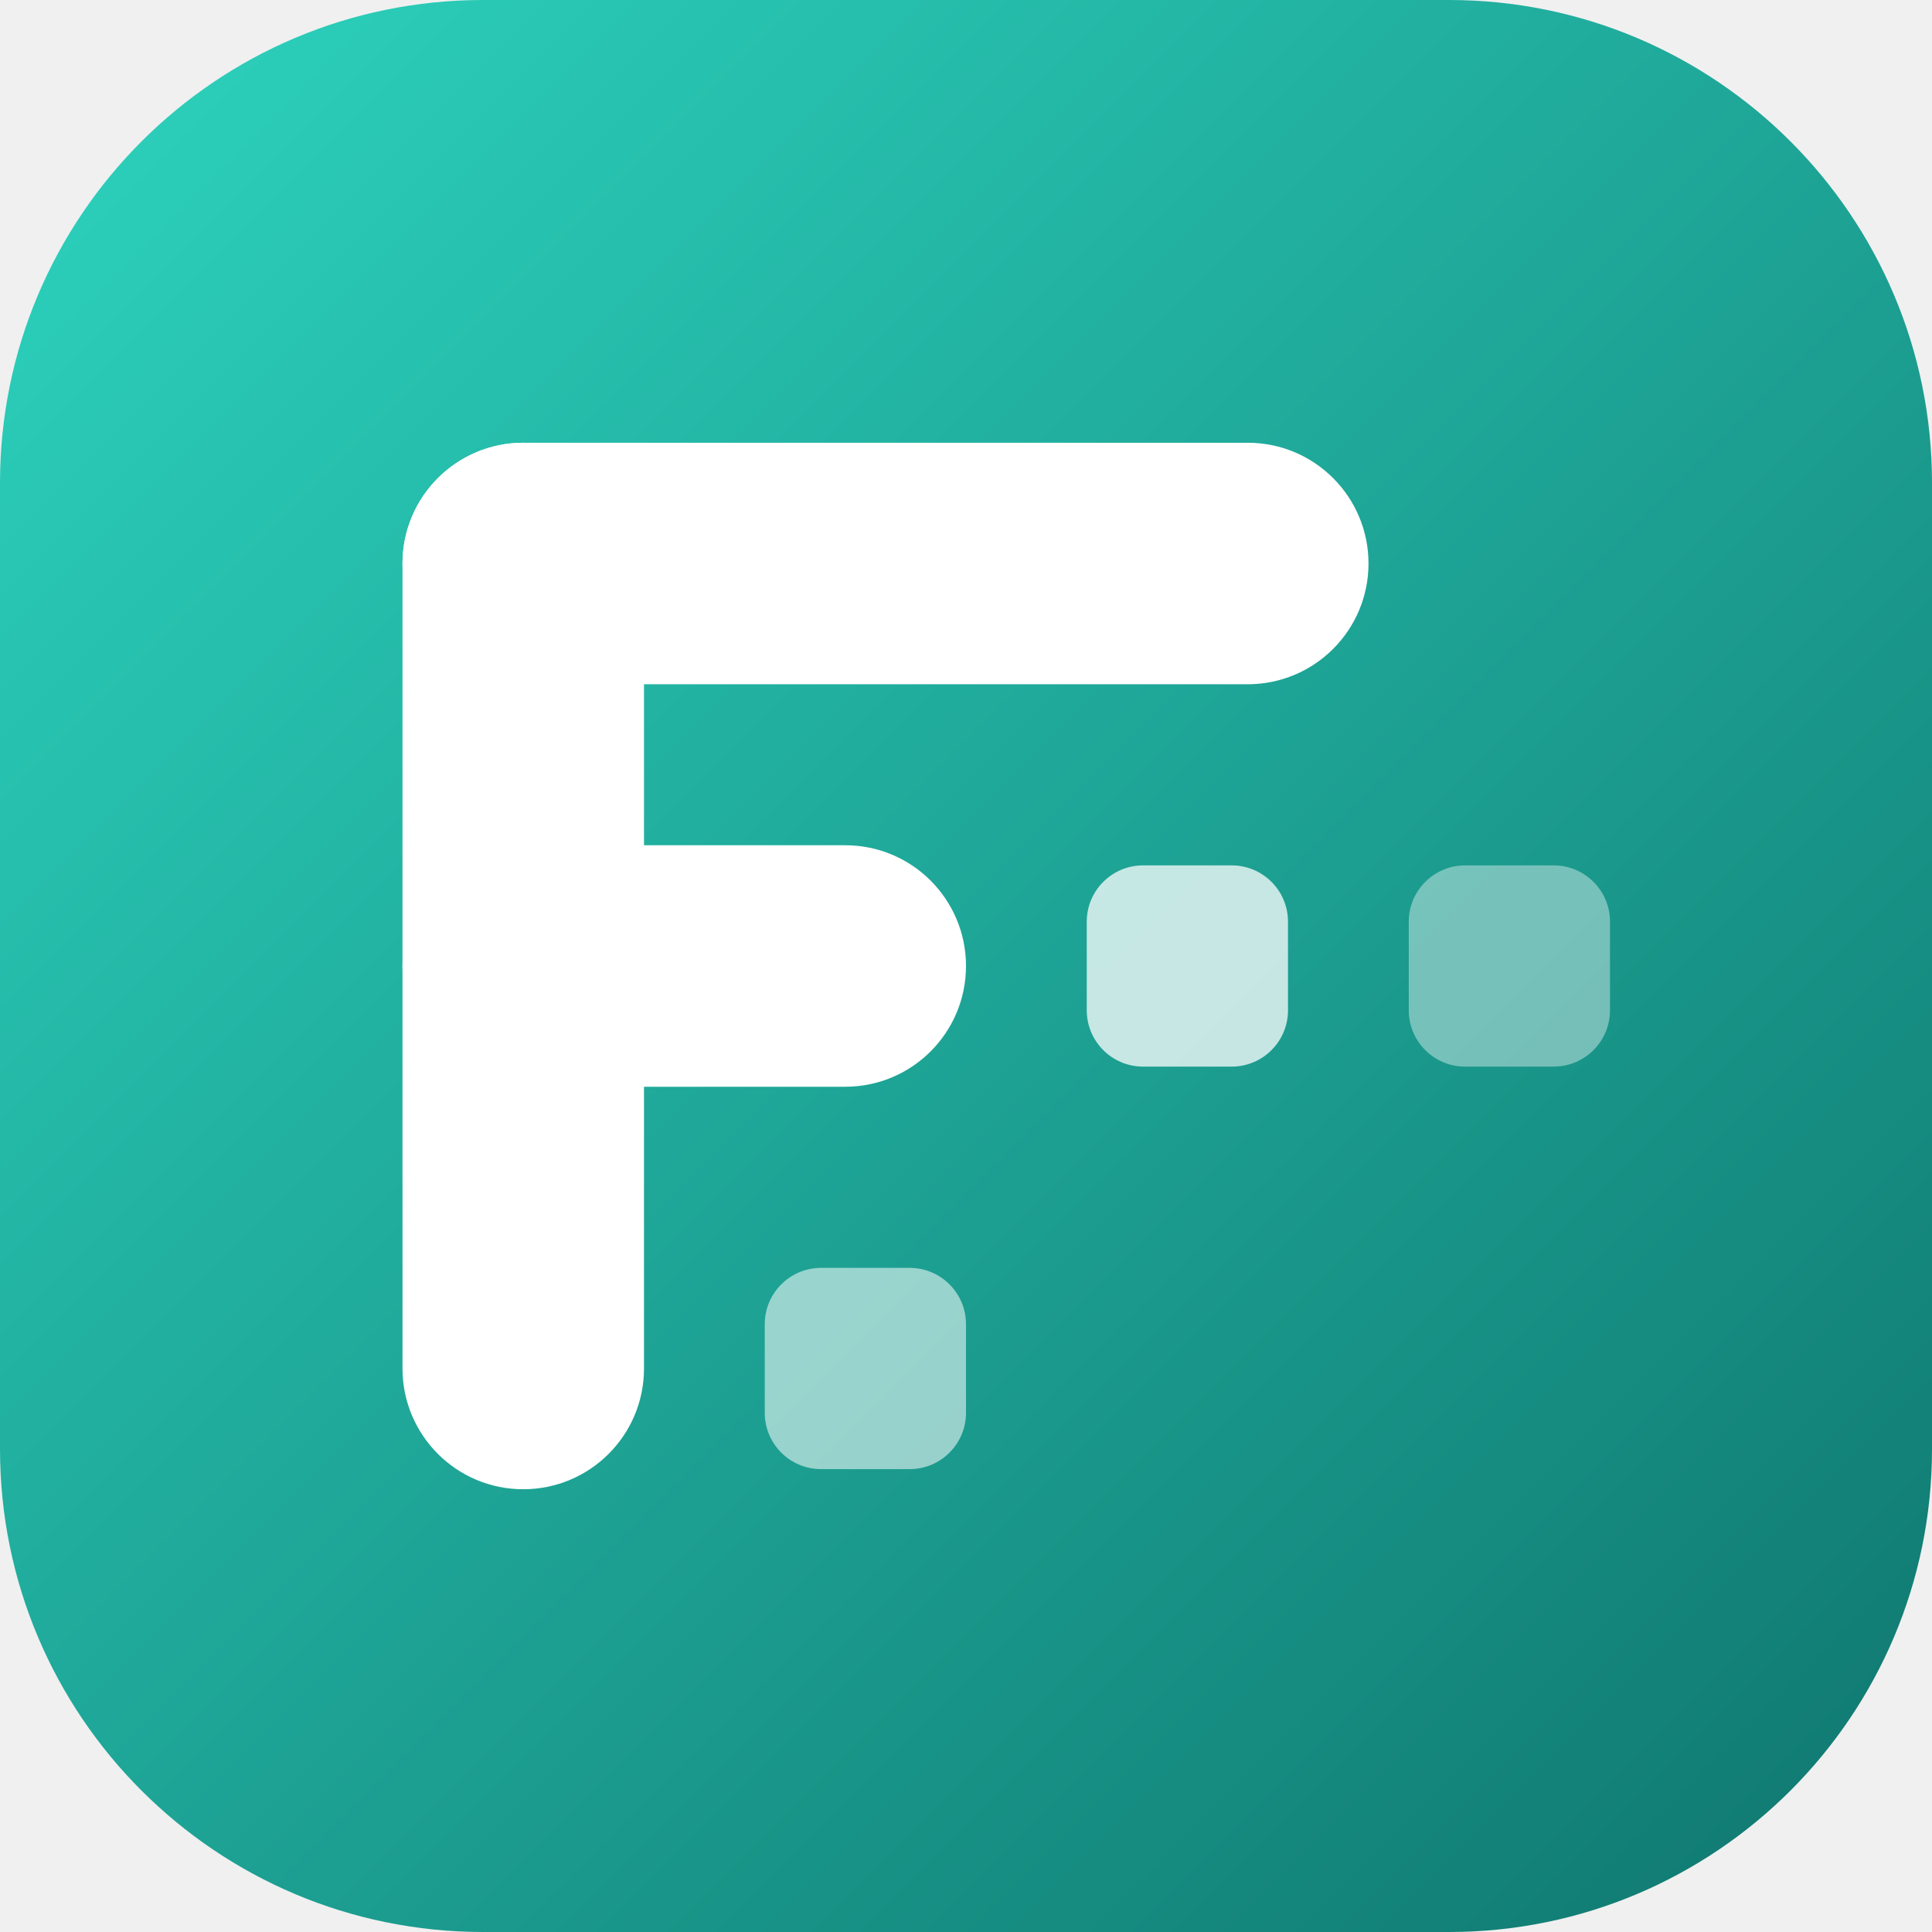
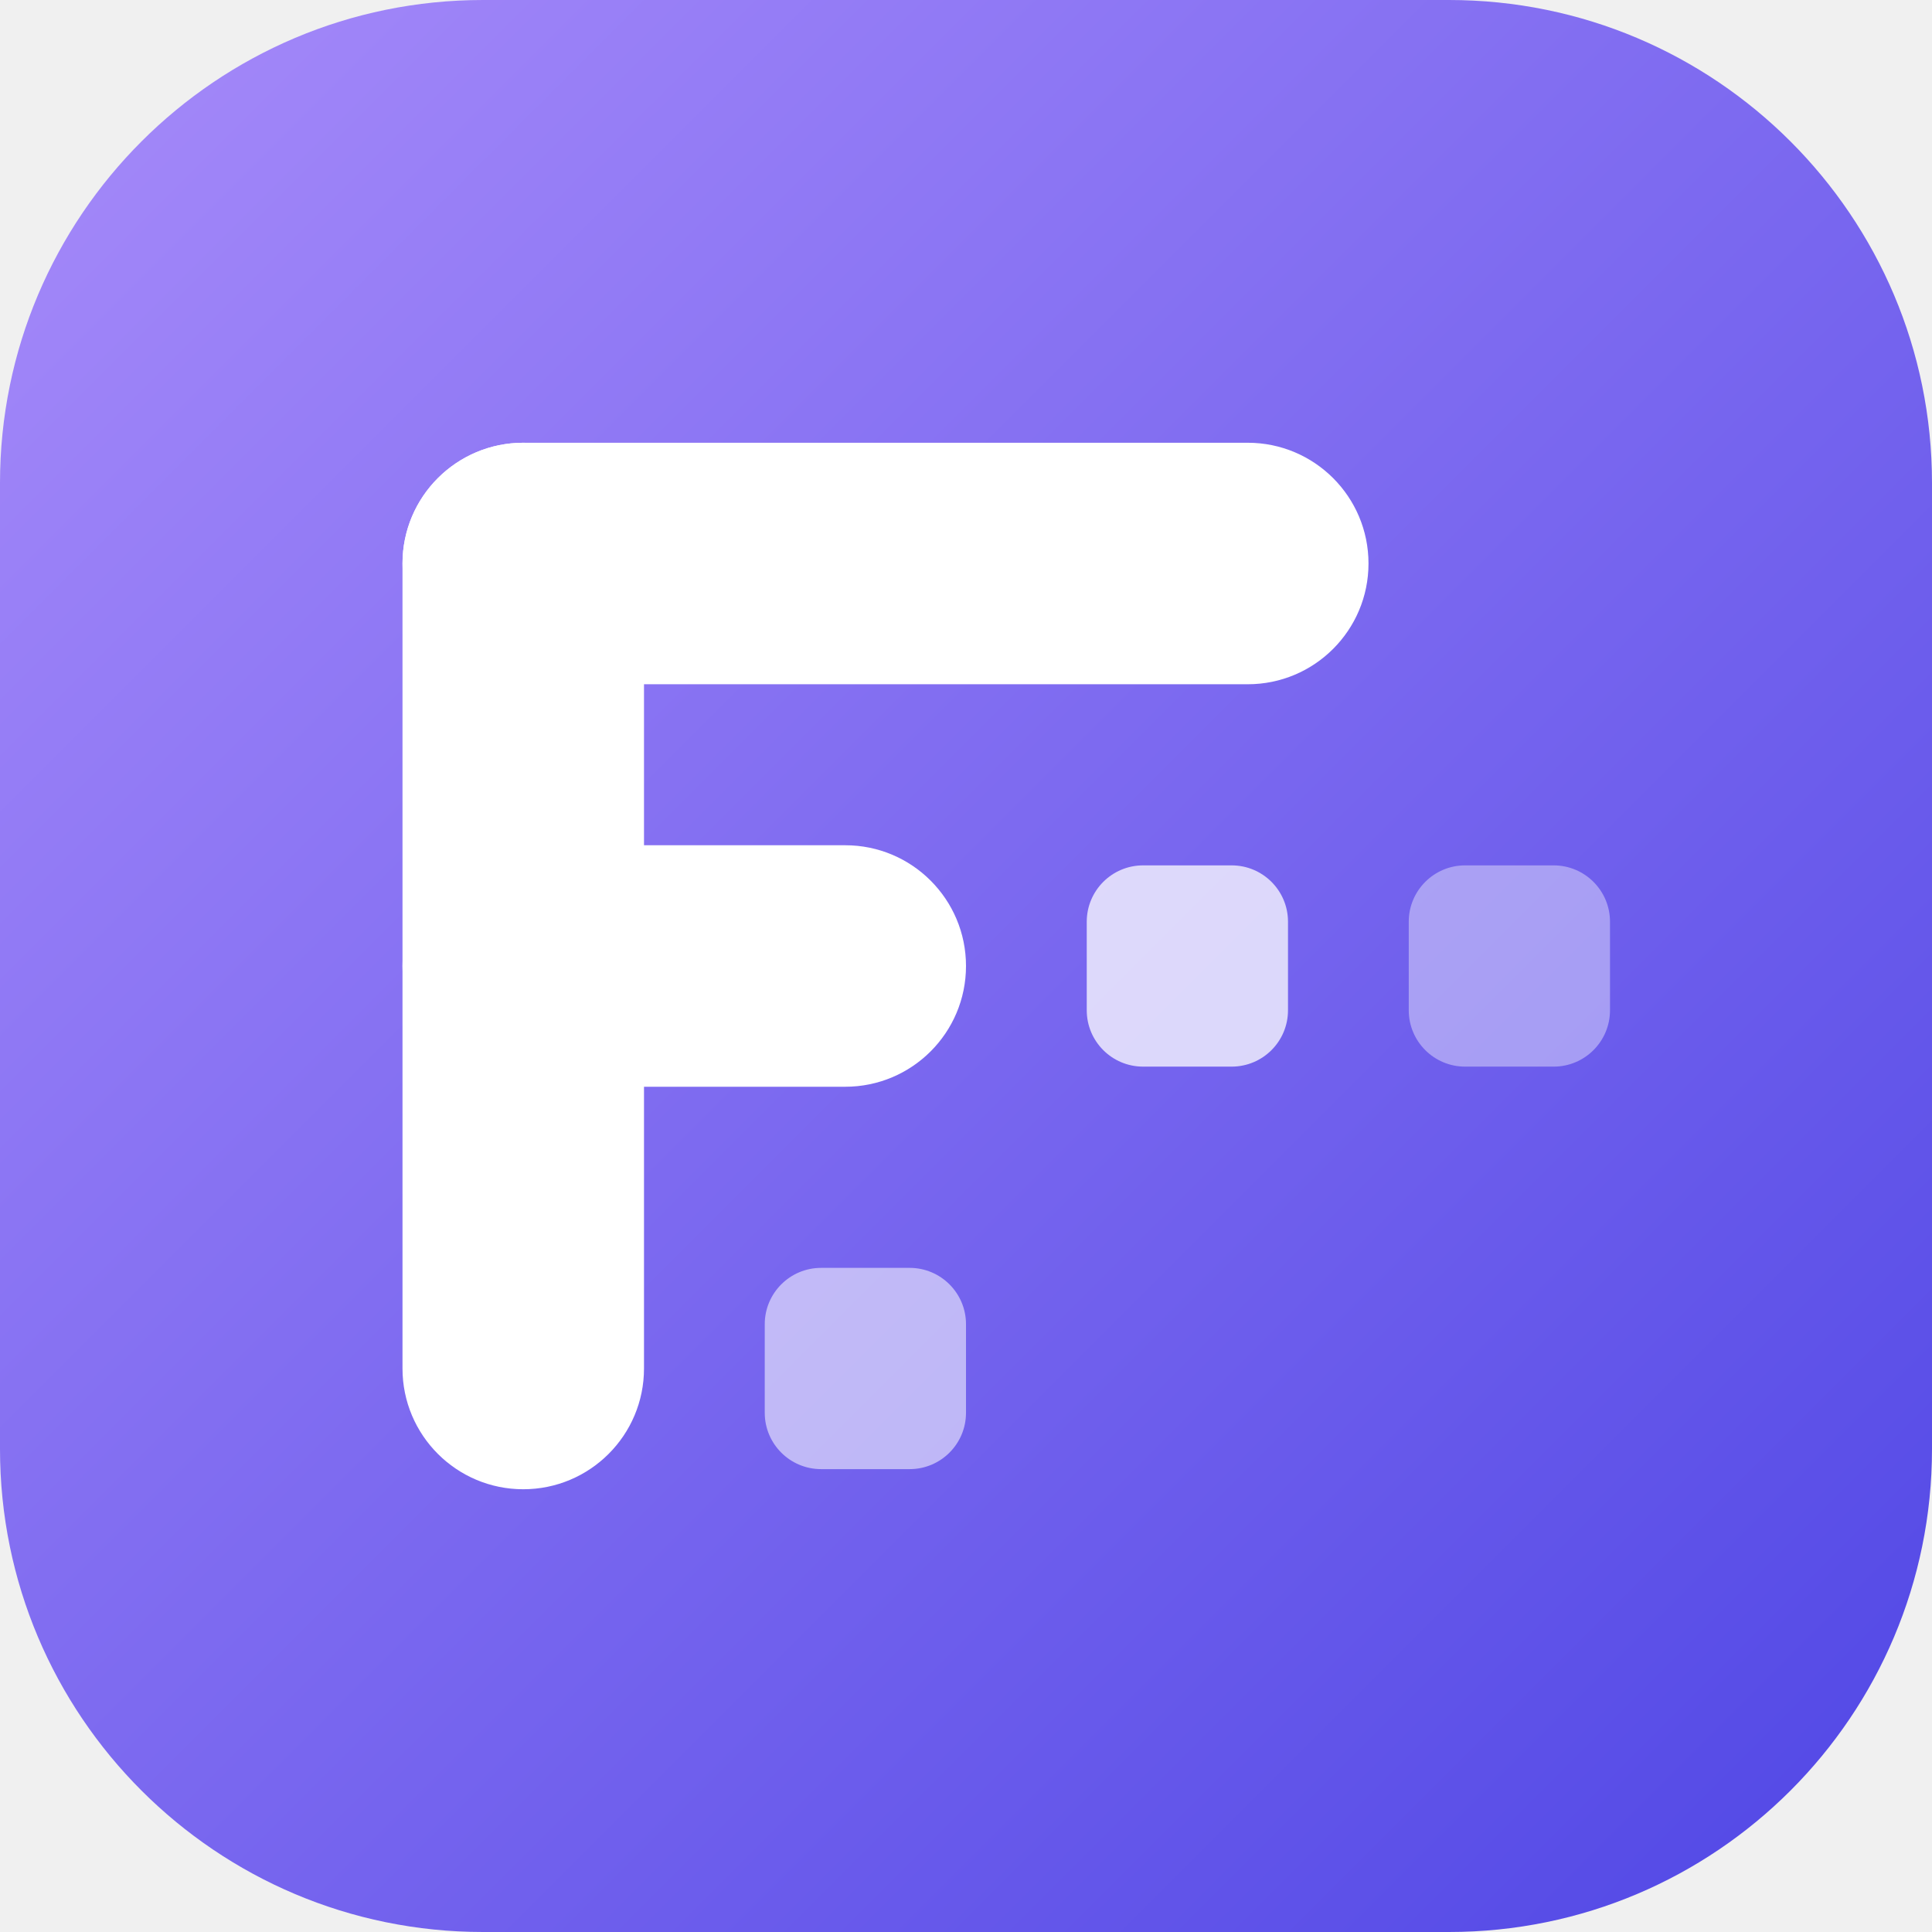
<svg xmlns="http://www.w3.org/2000/svg" viewBox="0 0 48 48">
  <defs>
    <linearGradient id="fs-g" x1="0" y1="0" x2="48" y2="48" gradientUnits="userSpaceOnUse">
-       <stop offset="0" stop-color="#2dd4bf" />
-       <stop offset="1" stop-color="#0f766e" />
+       <stop offset="0" stop-color="#a78bfa" />
+       <stop offset="1" stop-color="#4f46e5" />
    </linearGradient>
  </defs>
  <rect width="48" height="48" rx="12" fill="url(#fs-g)" />
  <rect x="10" y="11" width="6" height="26" rx="3" fill="#fff" />
  <rect x="10" y="11" width="24" height="6" rx="3" fill="#fff" />
  <rect x="10" y="21" width="14" height="6" rx="3" fill="#fff" />
  <rect x="27" y="21.5" width="5" height="5" rx="1.4" fill="#fff" fill-opacity=".75" />
  <rect x="35" y="21.5" width="5" height="5" rx="1.4" fill="#fff" fill-opacity=".4" />
  <rect x="19" y="31.5" width="5" height="5" rx="1.4" fill="#fff" fill-opacity=".55" />
</svg>
